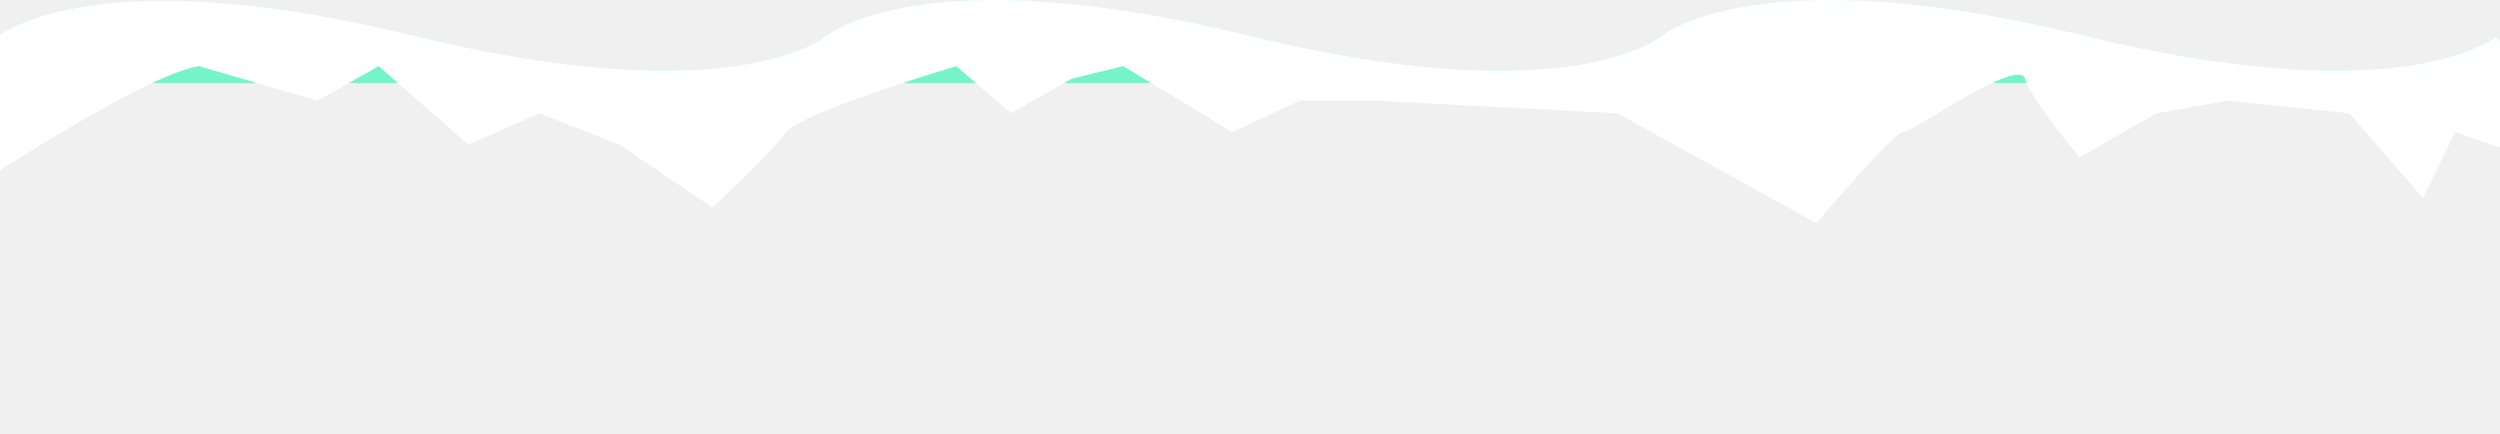
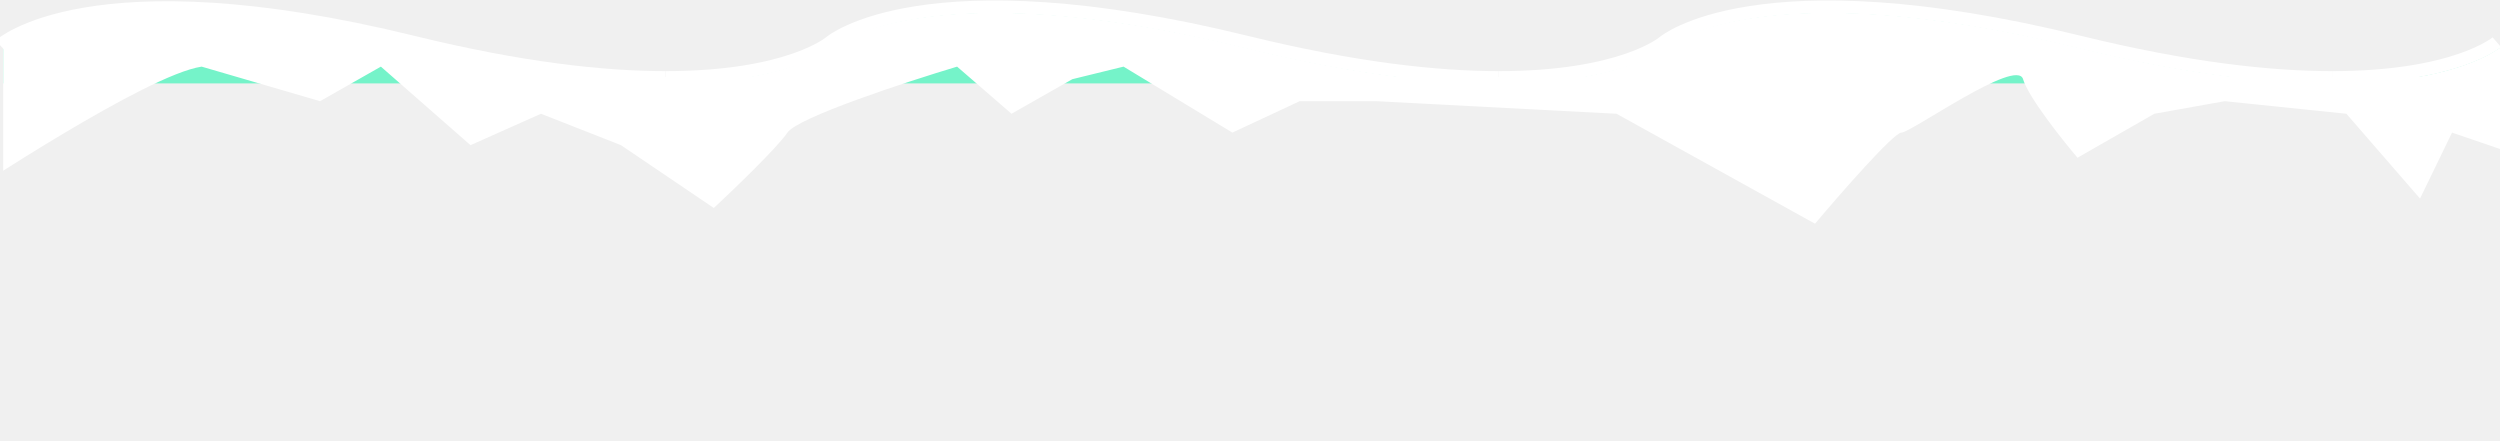
- <svg xmlns="http://www.w3.org/2000/svg" width="392" height="68" viewBox="2 0 389 68" preserveAspectRatio="none" fill="none">
-   <path fill-rule="evenodd" clip-rule="evenodd" d="M2 13H105.301H106.3H235.301H365.301C355.671 13 342.831 11.611 326.001 7.46C275.501 -4.999 261.001 7.46 261.001 7.46C261.001 7.46 254.561 13 235.301 13C225.671 13 212.831 11.611 196.001 7.46C145.501 -4.999 131.001 7.46 131.001 7.46C131.001 7.46 124.672 12.904 105.799 12.998C96.226 12.951 83.54 11.539 67 7.46C16.5 -4.999 2 7.46 2 7.46V13ZM392 13V7C392 7 385.485 13 366 13H392Z" fill="#75F3C9" />
-   <path d="M391.001 6.538C391.001 6.538 384.561 12.077 365.301 12.077" stroke="#B0FFE5" stroke-width="2" />
-   <path d="M365.301 12.077C355.671 12.077 342.831 10.688 326.001 6.537C275.501 -5.922 261.001 6.537 261.001 6.537C261.001 6.537 254.561 12.077 235.301 12.077" stroke="#B0FFE5" stroke-width="2" />
-   <path d="M235.301 12.077C225.671 12.077 212.831 10.688 196.001 6.537C145.501 -5.922 131.001 6.537 131.001 6.537C131.001 6.537 124.561 12.077 105.301 12.077" stroke="#B0FFE5" stroke-width="2" />
-   <path d="M105.3 12.077C95.67 12.077 82.83 10.688 66 6.537C15.5 -5.922 1.5 7 1.5 7" stroke="#B0FFE5" stroke-width="2" />
-   <mask id="mask0_2449_25621" style="mask-type:alpha" maskUnits="userSpaceOnUse" x="0" y="0" width="392" height="68">
-     <path fill-rule="evenodd" clip-rule="evenodd" d="M248.26 12C257.578 10.405 261.001 7.46 261.001 7.46C261.001 7.46 275.501 -4.999 326.001 7.46C335.145 9.715 343.111 11.155 350.025 12H378.648C388.424 10.293 392 7 392 7V12V13V68H2V13V12V7.46C2 7.46 16.5 -4.999 67 7.46C76.144 9.715 84.111 11.155 91.024 12H118.26C127.578 10.405 131.001 7.46 131.001 7.46C131.001 7.46 145.501 -4.999 196.001 7.46C205.145 9.715 213.111 11.155 220.025 12H248.26Z" fill="#75F3C9" />
-     <path d="M391.001 6.538C391.001 6.538 384.561 12.077 365.301 12.077" stroke="#B0FFE5" stroke-width="2" />
-     <path d="M365.301 12.077C355.671 12.077 342.831 10.688 326.001 6.537C275.501 -5.922 261.001 6.537 261.001 6.537C261.001 6.537 254.561 12.077 235.301 12.077" stroke="#B0FFE5" stroke-width="2" />
-     <path d="M235.301 12.077C225.671 12.077 212.831 10.688 196.001 6.537C145.501 -5.922 131.001 6.537 131.001 6.537C131.001 6.537 124.561 12.077 105.301 12.077" stroke="#B0FFE5" stroke-width="2" />
-     <path d="M105.3 12.077C95.67 12.077 82.83 10.688 66 6.537C15.5 -5.922 1.5 7 1.5 7" stroke="#B0FFE5" stroke-width="2" />
+ <svg xmlns="http://www.w3.org/2000/svg" width="392" height="69" viewBox="1 0 390 69" preserveAspectRatio="none" fill="none">
+   <path fill-rule="evenodd" clip-rule="evenodd" d="M1.5 13.076H104.801H105.8H234.801H364.801C355.171 13.076 342.331 11.687 325.501 7.537C275.001 -4.922 260.501 7.537 260.501 7.537C260.501 7.537 254.061 13.076 234.801 13.076C225.171 13.076 212.331 11.687 195.501 7.537C145.001 -4.922 130.501 7.537 130.501 7.537C130.501 7.537 124.172 12.981 105.299 13.075C95.726 13.028 83.04 11.616 66.5 7.537C16 -4.922 1.5 7.537 1.5 7.537V13.076ZM391.5 13.077V7.077C391.5 7.077 384.985 13.077 365.5 13.077H391.5Z" fill="#75F3C9" />
+   <mask id="mask0_2458_26309" style="mask-type:alpha" maskUnits="userSpaceOnUse" x="0" y="0" width="392" height="69">
+     <path fill-rule="evenodd" clip-rule="evenodd" d="M247.76 12.077C257.078 10.481 260.501 7.537 260.501 7.537C260.501 7.537 275.001 -4.922 325.501 7.537C334.645 9.792 342.611 11.232 349.525 12.077H378.148C387.924 10.37 391.5 7.077 391.5 7.077V12.077V13.077V68.077H1.5V13.076V12.077V7.537C1.5 7.537 16 -4.922 66.5 7.537C75.644 9.792 83.611 11.232 90.524 12.077H117.76C127.078 10.481 130.501 7.537 130.501 7.537C130.501 7.537 145.001 -4.922 195.501 7.537C204.645 9.792 212.611 11.232 219.525 12.077H247.76Z" fill="#75F3C9" />
+     <path d="M390.501 6.614C390.501 6.614 384.061 12.154 364.801 12.154" stroke="#B0FFE5" stroke-width="2" />
+     <path d="M364.801 12.154C355.171 12.154 342.331 10.764 325.501 6.614C275.001 -5.845 260.501 6.614 260.501 6.614C260.501 6.614 254.061 12.154 234.801 12.154" stroke="#B0FFE5" stroke-width="2" />
+     <path d="M234.801 12.154C225.171 12.154 212.331 10.764 195.501 6.614C145.001 -5.845 130.501 6.614 130.501 6.614C130.501 6.614 124.061 12.154 104.801 12.154" stroke="#B0FFE5" stroke-width="2" />
+     <path d="M104.8 12.153C95.17 12.153 82.33 10.764 65.5 6.614C15 -5.845 1 7.077 1 7.077" stroke="#B0FFE5" stroke-width="2" />
  </mask>
-   <g mask="url(#mask0_2449_25621)">
-     <path d="M32.953 10.37C24.297 11.684 -3.002 29.979 -5 31.161V-55.339C3.822 -62.071 22.266 -52.975 25.462 -55.339C29.457 -58.295 90.382 -53.369 96.374 -55.339C102.367 -57.309 223.716 -52.384 228.211 -52.384C231.806 -52.384 342.902 -62.728 398 -55.339L395.503 24.655L384.017 20.715L379.024 31.059L367.538 17.759L348.561 15.789L337.575 17.759L325.59 24.655C323.093 21.7 317.899 15.099 317.1 12.34C316.102 8.892 299.622 20.715 298.124 20.715C296.925 20.715 288.636 30.238 284.641 35L253.679 17.759L216.226 15.789H204.24L193.753 20.715L176.774 10.37L168.784 12.34L159.296 17.759L150.807 10.37C142.65 12.833 125.938 18.35 124.34 20.715C122.742 23.079 116.017 29.581 112.854 32.537L98.372 22.685L85.887 17.759L74.901 22.685L60.918 10.37L51.43 15.789L32.953 10.37Z" fill="white" />
+   <g mask="url(#mask0_2458_26309)">
+     <path d="M32.453 10.447C23.797 11.76 -3.502 30.055 -5.5 31.238V-55.262C3.322 -61.994 21.766 -52.898 24.962 -55.262C28.957 -58.218 89.882 -53.292 95.874 -55.262C101.867 -57.233 223.216 -52.307 227.711 -52.307C231.306 -52.307 342.402 -62.651 397.5 -55.262L395.003 24.732L383.517 20.791L378.524 31.136L367.038 17.836L348.061 15.865L337.075 17.836L325.09 24.732C322.593 21.776 317.399 15.176 316.6 12.417C315.602 8.969 299.122 20.791 297.624 20.791C296.425 20.791 288.136 30.315 284.141 35.077L253.179 17.836L215.726 15.865H203.74L193.253 20.791L176.274 10.447L168.284 12.417L158.796 17.836L150.307 10.447C142.15 12.91 125.438 18.427 123.84 20.791C122.242 23.156 115.517 29.658 112.354 32.614L97.872 22.762L85.387 17.836L74.401 22.762L60.418 10.447L50.93 15.865L32.453 10.447Z" fill="white" />
  </g>
</svg>
